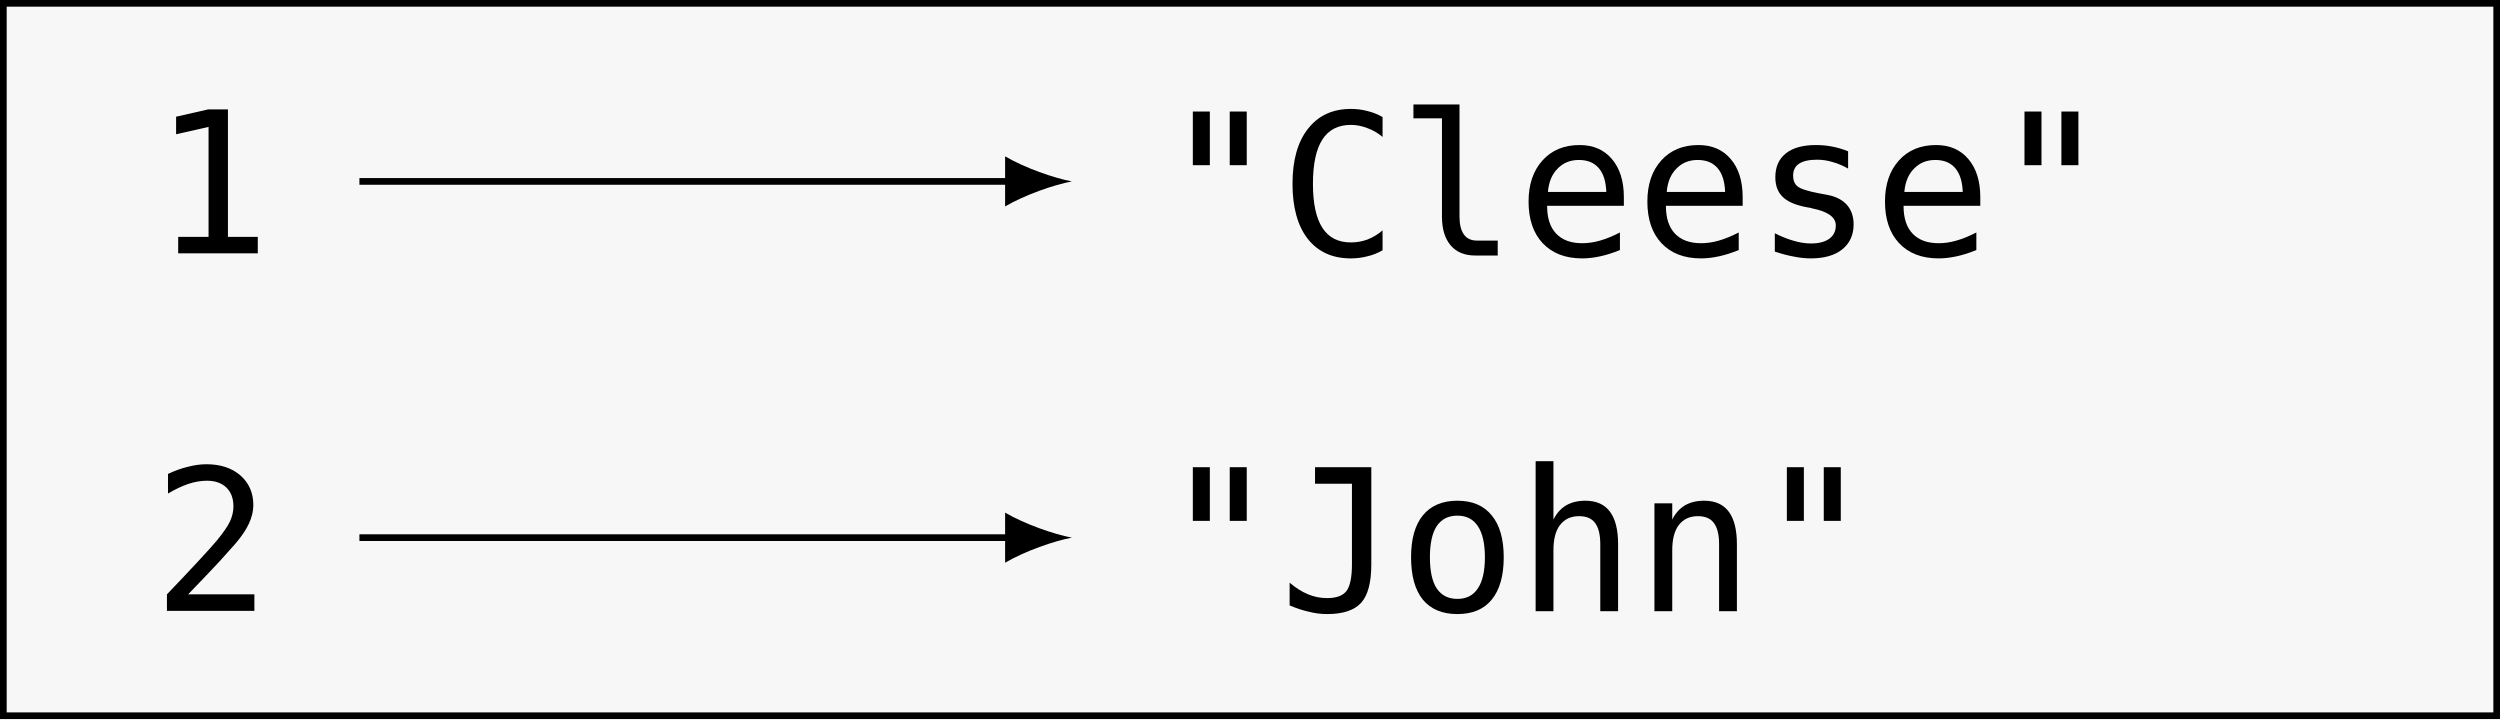
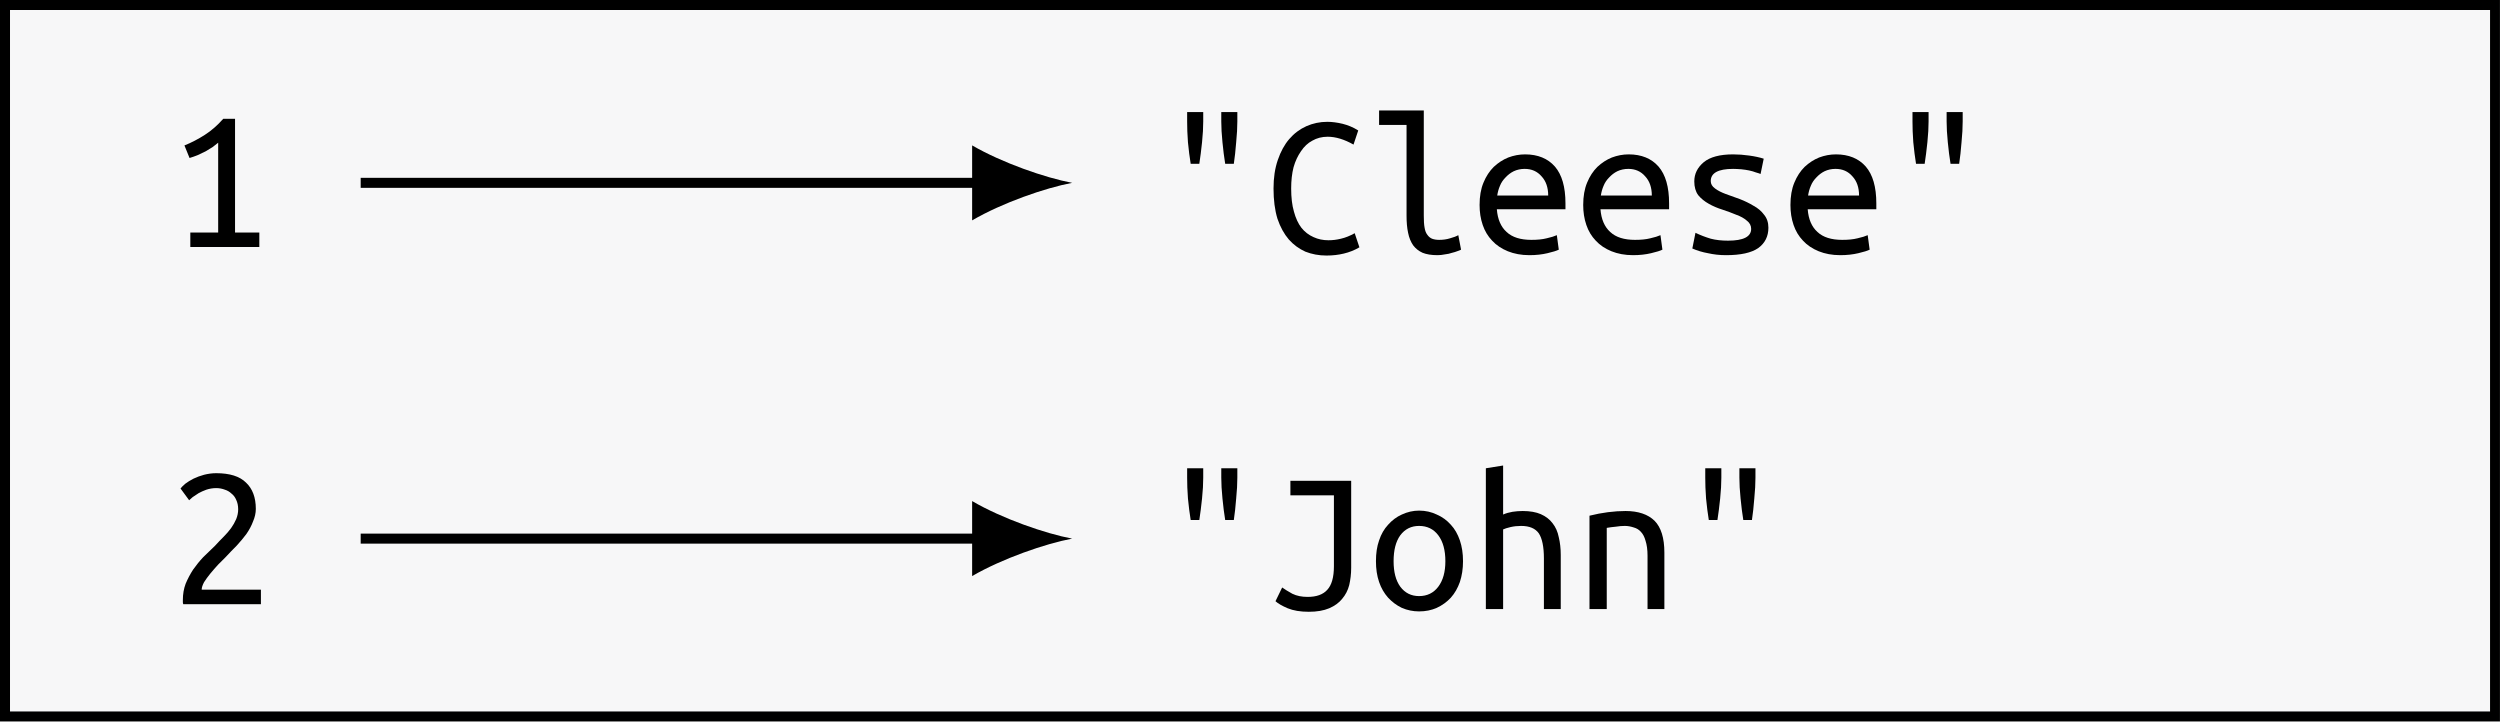
- <svg xmlns="http://www.w3.org/2000/svg" xmlns:xlink="http://www.w3.org/1999/xlink" width="149.217pt" height="42.918pt" viewBox="0 0 149.217 42.918" version="1.1">
+ <svg xmlns="http://www.w3.org/2000/svg" xmlns:xlink="http://www.w3.org/1999/xlink" width="99.611pt" height="28.745pt" viewBox="0 0 99.611 28.745" version="1.1">
  <defs>
    <g>
      <symbol overflow="visible" id="glyph0-0">
-         <path style="stroke:none;" d="M 0.594 2.078 L 0.594 -8.312 L 6.484 -8.312 L 6.484 2.078 Z M 1.266 1.422 L 5.828 1.422 L 5.828 -7.641 L 1.266 -7.641 Z M 1.266 1.422 " />
+         <path style="stroke:none;" d="M 0.406 0 L 0.406 -6.188 L 3.719 -6.188 L 3.719 0 Z M 3.297 -0.406 L 3.297 -5.781 L 0.828 -5.781 L 0.828 -0.406 Z M 3.297 -0.406 " />
      </symbol>
      <symbol overflow="visible" id="glyph0-1">
-         <path style="stroke:none;" d="M 1.547 -0.984 L 3.359 -0.984 L 3.359 -7.547 L 1.422 -7.109 L 1.422 -8.156 L 3.344 -8.594 L 4.516 -8.594 L 4.516 -0.984 L 6.297 -0.984 L 6.297 0 L 1.547 0 Z M 1.547 -0.984 " />
+         <path style="stroke:none;" d="M 0.625 -4.047 C 0.906 -4.16 1.176 -4.301 1.438 -4.469 C 1.695 -4.633 1.941 -4.848 2.172 -5.109 L 2.641 -5.109 L 2.641 -0.578 L 3.609 -0.578 L 3.609 0 L 0.859 0 L 0.859 -0.578 L 1.969 -0.578 L 1.969 -4.156 C 1.906 -4.102 1.832 -4.047 1.75 -3.984 C 1.664 -3.93 1.57 -3.875 1.469 -3.812 C 1.363 -3.758 1.254 -3.707 1.141 -3.656 C 1.035 -3.613 0.93 -3.578 0.828 -3.547 Z M 0.625 -4.047 " />
      </symbol>
      <symbol overflow="visible" id="glyph0-2">
-         <path style="stroke:none;" d="M 5.156 -8.594 L 5.156 -5.391 L 4.141 -5.391 L 4.141 -8.594 Z M 2.953 -8.594 L 2.953 -5.391 L 1.938 -5.391 L 1.938 -8.594 Z M 2.953 -8.594 " />
+         <path style="stroke:none;" d="M 1.703 -5.609 L 1.703 -5.234 C 1.703 -4.992 1.688 -4.719 1.656 -4.406 C 1.625 -4.094 1.586 -3.805 1.547 -3.547 L 1.203 -3.547 C 1.16 -3.805 1.125 -4.094 1.094 -4.406 C 1.07 -4.719 1.062 -4.992 1.062 -5.234 L 1.062 -5.609 Z M 3.062 -5.609 L 3.062 -5.234 C 3.062 -4.992 3.047 -4.719 3.016 -4.406 C 2.992 -4.094 2.961 -3.805 2.922 -3.547 L 2.578 -3.547 C 2.535 -3.805 2.5 -4.094 2.469 -4.406 C 2.438 -4.719 2.422 -4.992 2.422 -5.234 L 2.422 -5.609 Z M 3.062 -5.609 " />
      </symbol>
      <symbol overflow="visible" id="glyph0-3">
-         <path style="stroke:none;" d="M 6.172 -0.312 C 5.879 -0.145 5.578 -0.023 5.266 0.047 C 4.953 0.129 4.625 0.172 4.281 0.172 C 3.176 0.172 2.316 -0.219 1.703 -1 C 1.098 -1.781 0.797 -2.875 0.797 -4.281 C 0.797 -5.688 1.102 -6.781 1.719 -7.562 C 2.332 -8.352 3.188 -8.75 4.281 -8.75 C 4.625 -8.75 4.953 -8.707 5.266 -8.625 C 5.578 -8.551 5.879 -8.43 6.172 -8.266 L 6.172 -7.078 C 5.891 -7.316 5.582 -7.492 5.25 -7.609 C 4.926 -7.734 4.602 -7.797 4.281 -7.797 C 3.52 -7.797 2.953 -7.504 2.578 -6.922 C 2.203 -6.336 2.016 -5.457 2.016 -4.281 C 2.016 -3.113 2.203 -2.238 2.578 -1.656 C 2.953 -1.07 3.52 -0.781 4.281 -0.781 C 4.613 -0.781 4.941 -0.836 5.266 -0.953 C 5.586 -1.078 5.891 -1.258 6.172 -1.5 Z M 6.172 -0.312 " />
+         <path style="stroke:none;" d="M 3.797 -0.219 C 3.598 -0.102 3.391 -0.02 3.172 0.031 C 2.961 0.082 2.734 0.109 2.484 0.109 C 2.18 0.109 1.898 0.055 1.641 -0.047 C 1.391 -0.16 1.172 -0.32 0.984 -0.531 C 0.797 -0.75 0.645 -1.023 0.531 -1.359 C 0.426 -1.703 0.375 -2.102 0.375 -2.562 C 0.375 -2.988 0.43 -3.367 0.547 -3.703 C 0.66 -4.035 0.812 -4.312 1 -4.531 C 1.195 -4.758 1.426 -4.93 1.688 -5.047 C 1.945 -5.16 2.223 -5.219 2.516 -5.219 C 2.711 -5.219 2.914 -5.191 3.125 -5.141 C 3.344 -5.086 3.551 -5 3.75 -4.875 L 3.562 -4.312 C 3.195 -4.52 2.852 -4.625 2.531 -4.625 C 2.301 -4.625 2.098 -4.57 1.922 -4.469 C 1.742 -4.375 1.594 -4.234 1.469 -4.047 C 1.344 -3.867 1.242 -3.656 1.172 -3.406 C 1.109 -3.156 1.078 -2.875 1.078 -2.562 C 1.078 -2.207 1.113 -1.898 1.188 -1.641 C 1.258 -1.379 1.359 -1.164 1.484 -1 C 1.617 -0.832 1.781 -0.707 1.969 -0.625 C 2.156 -0.539 2.352 -0.5 2.562 -0.5 C 2.727 -0.5 2.895 -0.52 3.062 -0.562 C 3.238 -0.602 3.422 -0.676 3.609 -0.781 Z M 3.797 -0.219 " />
      </symbol>
      <symbol overflow="visible" id="glyph0-4">
-         <path style="stroke:none;" d="M 3.672 -2.328 C 3.672 -1.859 3.758 -1.5 3.938 -1.25 C 4.113 -1.008 4.375 -0.891 4.719 -0.891 L 5.953 -0.891 L 5.953 0 L 4.609 0 C 3.973 0 3.484 -0.203 3.141 -0.609 C 2.797 -1.016 2.625 -1.586 2.625 -2.328 L 2.625 -8.188 L 0.922 -8.188 L 0.922 -9.016 L 3.672 -9.016 Z M 3.672 -2.328 " />
+         <path style="stroke:none;" d="M 2.781 0.094 C 2.539 0.094 2.344 0.062 2.188 0 C 2.031 -0.07 1.906 -0.172 1.812 -0.297 C 1.719 -0.43 1.648 -0.598 1.609 -0.797 C 1.566 -0.992 1.547 -1.223 1.547 -1.484 L 1.547 -5.094 L 0.453 -5.094 L 0.453 -5.672 L 2.234 -5.672 L 2.234 -1.484 C 2.234 -1.285 2.242 -1.125 2.266 -1 C 2.285 -0.883 2.32 -0.789 2.375 -0.719 C 2.426 -0.645 2.488 -0.594 2.562 -0.562 C 2.645 -0.531 2.738 -0.516 2.844 -0.516 C 3 -0.516 3.145 -0.535 3.281 -0.578 C 3.426 -0.617 3.535 -0.66 3.609 -0.703 L 3.719 -0.125 C 3.676 -0.102 3.625 -0.082 3.562 -0.062 C 3.508 -0.039 3.441 -0.02 3.359 0 C 3.273 0.031 3.18 0.051 3.078 0.062 C 2.984 0.082 2.883 0.094 2.781 0.094 Z M 2.781 0.094 " />
      </symbol>
      <symbol overflow="visible" id="glyph0-5">
-         <path style="stroke:none;" d="M 6.391 -3.484 L 6.391 -2.969 L 1.812 -2.969 L 1.812 -2.938 C 1.812 -2.227 1.992 -1.68 2.359 -1.297 C 2.723 -0.922 3.238 -0.734 3.906 -0.734 C 4.25 -0.734 4.602 -0.785 4.969 -0.891 C 5.332 -0.992 5.727 -1.156 6.156 -1.375 L 6.156 -0.328 C 5.75 -0.16 5.359 -0.035 4.984 0.047 C 4.609 0.129 4.25 0.172 3.906 0.172 C 2.906 0.172 2.117 -0.129 1.547 -0.734 C 0.984 -1.336 0.703 -2.164 0.703 -3.219 C 0.703 -4.238 0.977 -5.055 1.531 -5.672 C 2.082 -6.285 2.82 -6.594 3.75 -6.594 C 4.562 -6.594 5.203 -6.316 5.672 -5.766 C 6.148 -5.211 6.391 -4.453 6.391 -3.484 Z M 5.344 -3.797 C 5.32 -4.422 5.172 -4.895 4.891 -5.219 C 4.617 -5.539 4.223 -5.703 3.703 -5.703 C 3.191 -5.703 2.77 -5.531 2.438 -5.188 C 2.102 -4.852 1.91 -4.391 1.859 -3.797 Z M 5.344 -3.797 " />
+         <path style="stroke:none;" d="M 2.141 -3.922 C 2.648 -3.922 3.047 -3.758 3.328 -3.438 C 3.609 -3.113 3.75 -2.625 3.75 -1.969 L 3.75 -1.734 L 1.016 -1.734 C 1.047 -1.336 1.176 -1.035 1.406 -0.828 C 1.633 -0.617 1.961 -0.516 2.391 -0.516 C 2.629 -0.516 2.832 -0.535 3 -0.578 C 3.176 -0.617 3.312 -0.66 3.406 -0.703 L 3.484 -0.125 C 3.398 -0.082 3.25 -0.035 3.031 0.016 C 2.82 0.066 2.582 0.094 2.312 0.094 C 1.988 0.094 1.703 0.039 1.453 -0.062 C 1.203 -0.164 0.992 -0.305 0.828 -0.484 C 0.66 -0.66 0.535 -0.867 0.453 -1.109 C 0.367 -1.359 0.328 -1.625 0.328 -1.906 C 0.328 -2.25 0.379 -2.547 0.484 -2.797 C 0.586 -3.047 0.723 -3.254 0.891 -3.422 C 1.066 -3.586 1.258 -3.711 1.469 -3.797 C 1.688 -3.879 1.91 -3.922 2.141 -3.922 Z M 3.062 -2.281 C 3.062 -2.602 2.973 -2.859 2.797 -3.047 C 2.629 -3.242 2.406 -3.344 2.125 -3.344 C 1.969 -3.344 1.82 -3.312 1.688 -3.25 C 1.562 -3.188 1.453 -3.102 1.359 -3 C 1.266 -2.906 1.191 -2.797 1.141 -2.672 C 1.086 -2.547 1.051 -2.414 1.031 -2.281 Z M 3.062 -2.281 " />
      </symbol>
      <symbol overflow="visible" id="glyph0-6">
-         <path style="stroke:none;" d="M 5.594 -6.219 L 5.594 -5.188 C 5.289 -5.363 4.984 -5.492 4.672 -5.578 C 4.367 -5.672 4.062 -5.719 3.75 -5.719 C 3.27 -5.719 2.91 -5.641 2.672 -5.484 C 2.43 -5.328 2.312 -5.086 2.312 -4.766 C 2.312 -4.484 2.398 -4.27 2.578 -4.125 C 2.754 -3.977 3.195 -3.836 3.906 -3.703 L 4.328 -3.625 C 4.848 -3.531 5.242 -3.332 5.516 -3.031 C 5.785 -2.727 5.922 -2.336 5.922 -1.859 C 5.922 -1.223 5.691 -0.723 5.234 -0.359 C 4.785 -0.004 4.16 0.172 3.359 0.172 C 3.035 0.172 2.695 0.133 2.344 0.062 C 2 0 1.625 -0.098 1.219 -0.234 L 1.219 -1.328 C 1.613 -1.129 1.992 -0.977 2.359 -0.875 C 2.723 -0.77 3.062 -0.719 3.375 -0.719 C 3.844 -0.719 4.207 -0.812 4.469 -1 C 4.727 -1.188 4.859 -1.453 4.859 -1.797 C 4.859 -2.285 4.391 -2.625 3.453 -2.812 L 3.406 -2.828 L 3 -2.906 C 2.395 -3.031 1.953 -3.234 1.672 -3.516 C 1.391 -3.797 1.25 -4.18 1.25 -4.672 C 1.25 -5.285 1.457 -5.758 1.875 -6.094 C 2.289 -6.426 2.891 -6.594 3.672 -6.594 C 4.016 -6.594 4.344 -6.562 4.656 -6.5 C 4.977 -6.438 5.289 -6.344 5.594 -6.219 Z M 5.594 -6.219 " />
+         <path style="stroke:none;" d="M 2.891 -0.953 C 2.891 -1.086 2.832 -1.195 2.719 -1.281 C 2.613 -1.375 2.473 -1.453 2.297 -1.516 C 2.129 -1.586 1.945 -1.656 1.75 -1.719 C 1.551 -1.781 1.367 -1.859 1.203 -1.953 C 1.035 -2.047 0.895 -2.16 0.781 -2.297 C 0.676 -2.441 0.625 -2.625 0.625 -2.844 C 0.625 -3.145 0.75 -3.398 1 -3.609 C 1.25 -3.816 1.641 -3.922 2.172 -3.922 C 2.379 -3.922 2.594 -3.906 2.812 -3.875 C 3.039 -3.844 3.234 -3.801 3.391 -3.75 L 3.266 -3.141 C 3.223 -3.16 3.16 -3.18 3.078 -3.203 C 3.004 -3.234 2.914 -3.258 2.812 -3.281 C 2.719 -3.301 2.613 -3.316 2.5 -3.328 C 2.383 -3.336 2.273 -3.344 2.172 -3.344 C 1.578 -3.344 1.281 -3.18 1.281 -2.859 C 1.281 -2.742 1.336 -2.645 1.453 -2.562 C 1.566 -2.477 1.707 -2.406 1.875 -2.344 C 2.051 -2.281 2.238 -2.211 2.438 -2.141 C 2.633 -2.066 2.816 -1.977 2.984 -1.875 C 3.16 -1.781 3.301 -1.66 3.406 -1.516 C 3.52 -1.379 3.578 -1.207 3.578 -1 C 3.578 -0.656 3.441 -0.383 3.172 -0.188 C 2.898 0 2.473 0.094 1.891 0.094 C 1.629 0.094 1.391 0.066 1.172 0.016 C 0.953 -0.023 0.742 -0.086 0.547 -0.172 L 0.672 -0.797 C 0.867 -0.703 1.07 -0.625 1.281 -0.562 C 1.488 -0.508 1.719 -0.484 1.969 -0.484 C 2.582 -0.484 2.891 -0.641 2.891 -0.953 Z M 2.891 -0.953 " />
      </symbol>
      <symbol overflow="visible" id="glyph0-7">
-         <path style="stroke:none;" d="M 2.141 -0.984 L 6.094 -0.984 L 6.094 0 L 0.875 0 L 0.875 -0.984 C 1.594 -1.734 2.219 -2.395 2.75 -2.969 C 3.289 -3.551 3.66 -3.961 3.859 -4.203 C 4.242 -4.672 4.504 -5.051 4.641 -5.344 C 4.773 -5.633 4.844 -5.93 4.844 -6.234 C 4.844 -6.711 4.703 -7.086 4.422 -7.359 C 4.141 -7.629 3.754 -7.766 3.266 -7.766 C 2.91 -7.766 2.539 -7.703 2.156 -7.578 C 1.781 -7.453 1.375 -7.258 0.938 -7 L 0.938 -8.172 C 1.332 -8.359 1.723 -8.5 2.109 -8.594 C 2.492 -8.695 2.867 -8.75 3.234 -8.75 C 4.078 -8.75 4.754 -8.523 5.266 -8.078 C 5.773 -7.629 6.031 -7.039 6.031 -6.312 C 6.031 -5.945 5.941 -5.578 5.766 -5.203 C 5.598 -4.836 5.328 -4.438 4.953 -4 C 4.734 -3.75 4.422 -3.398 4.016 -2.953 C 3.609 -2.516 2.984 -1.859 2.141 -0.984 Z M 2.141 -0.984 " />
+         <path style="stroke:none;" d="M 3.469 -3.797 C 3.469 -3.629 3.43 -3.461 3.359 -3.297 C 3.297 -3.129 3.207 -2.961 3.094 -2.797 C 2.977 -2.641 2.848 -2.484 2.703 -2.328 C 2.555 -2.18 2.41 -2.031 2.266 -1.875 C 2.18 -1.789 2.082 -1.691 1.969 -1.578 C 1.863 -1.461 1.758 -1.344 1.656 -1.219 C 1.562 -1.102 1.477 -0.988 1.406 -0.875 C 1.344 -0.758 1.312 -0.66 1.312 -0.578 L 3.672 -0.578 L 3.672 0 L 0.578 0 C 0.566 -0.031 0.562 -0.055 0.562 -0.078 C 0.562 -0.109 0.562 -0.141 0.562 -0.172 C 0.562 -0.398 0.598 -0.613 0.672 -0.812 C 0.754 -1.008 0.852 -1.195 0.969 -1.375 C 1.094 -1.551 1.227 -1.719 1.375 -1.875 C 1.531 -2.031 1.688 -2.18 1.844 -2.328 C 1.957 -2.453 2.07 -2.57 2.188 -2.688 C 2.301 -2.801 2.398 -2.914 2.484 -3.031 C 2.566 -3.145 2.633 -3.266 2.688 -3.391 C 2.738 -3.516 2.766 -3.645 2.766 -3.781 C 2.766 -3.926 2.738 -4.051 2.688 -4.156 C 2.645 -4.258 2.582 -4.344 2.5 -4.406 C 2.426 -4.477 2.336 -4.531 2.234 -4.562 C 2.129 -4.602 2.016 -4.625 1.891 -4.625 C 1.754 -4.625 1.625 -4.602 1.5 -4.562 C 1.383 -4.52 1.281 -4.473 1.188 -4.422 C 1.102 -4.367 1.023 -4.316 0.953 -4.266 C 0.891 -4.211 0.844 -4.172 0.812 -4.141 L 0.469 -4.609 C 0.508 -4.66 0.57 -4.723 0.656 -4.797 C 0.75 -4.867 0.859 -4.938 0.984 -5 C 1.109 -5.062 1.25 -5.113 1.406 -5.156 C 1.562 -5.195 1.723 -5.219 1.891 -5.219 C 2.43 -5.219 2.828 -5.094 3.078 -4.844 C 3.336 -4.602 3.469 -4.254 3.469 -3.797 Z M 3.469 -3.797 " />
      </symbol>
      <symbol overflow="visible" id="glyph0-8">
-         <path style="stroke:none;" d="M 0.625 -0.344 L 0.625 -1.703 C 0.977 -1.398 1.336 -1.172 1.703 -1.016 C 2.078 -0.859 2.461 -0.781 2.859 -0.781 C 3.41 -0.781 3.797 -0.922 4.016 -1.203 C 4.234 -1.492 4.344 -2.023 4.344 -2.797 L 4.344 -7.609 L 2.141 -7.609 L 2.141 -8.594 L 5.5 -8.594 L 5.5 -2.797 C 5.5 -1.711 5.297 -0.945 4.891 -0.5 C 4.484 -0.051 3.805 0.172 2.859 0.172 C 2.492 0.172 2.129 0.125 1.766 0.031 C 1.398 -0.051 1.02 -0.176 0.625 -0.344 Z M 0.625 -0.344 " />
+         <path style="stroke:none;" d="M 1.047 -4.531 L 1.047 -5.109 L 3.469 -5.109 L 3.469 -1.641 C 3.469 -1.398 3.441 -1.172 3.391 -0.953 C 3.336 -0.742 3.242 -0.562 3.109 -0.406 C 2.984 -0.25 2.812 -0.125 2.594 -0.031 C 2.375 0.062 2.102 0.109 1.781 0.109 C 1.445 0.109 1.164 0.062 0.938 -0.031 C 0.719 -0.125 0.555 -0.219 0.453 -0.312 L 0.719 -0.859 C 0.82 -0.785 0.957 -0.703 1.125 -0.609 C 1.301 -0.523 1.504 -0.484 1.734 -0.484 C 2.086 -0.484 2.348 -0.578 2.516 -0.766 C 2.691 -0.953 2.781 -1.266 2.781 -1.703 L 2.781 -4.531 Z M 1.047 -4.531 " />
      </symbol>
      <symbol overflow="visible" id="glyph0-9">
-         <path style="stroke:none;" d="M 3.547 -5.703 C 3.004 -5.703 2.594 -5.492 2.312 -5.078 C 2.039 -4.66 1.906 -4.039 1.906 -3.219 C 1.906 -2.395 2.039 -1.773 2.312 -1.359 C 2.594 -0.941 3.004 -0.734 3.547 -0.734 C 4.086 -0.734 4.492 -0.941 4.766 -1.359 C 5.047 -1.773 5.188 -2.395 5.188 -3.219 C 5.188 -4.039 5.047 -4.66 4.766 -5.078 C 4.492 -5.492 4.086 -5.703 3.547 -5.703 Z M 3.547 -6.594 C 4.441 -6.594 5.125 -6.301 5.594 -5.719 C 6.07 -5.145 6.312 -4.312 6.312 -3.219 C 6.312 -2.113 6.07 -1.27 5.594 -0.688 C 5.125 -0.113 4.441 0.172 3.547 0.172 C 2.648 0.172 1.961 -0.113 1.484 -0.688 C 1.016 -1.27 0.781 -2.113 0.781 -3.219 C 0.781 -4.312 1.016 -5.145 1.484 -5.719 C 1.961 -6.301 2.648 -6.594 3.547 -6.594 Z M 3.547 -6.594 " />
+         <path style="stroke:none;" d="M 3.797 -1.906 C 3.797 -1.602 3.754 -1.328 3.672 -1.078 C 3.586 -0.836 3.469 -0.629 3.312 -0.453 C 3.156 -0.285 2.969 -0.148 2.75 -0.047 C 2.539 0.047 2.305 0.094 2.047 0.094 C 1.805 0.094 1.578 0.047 1.359 -0.047 C 1.148 -0.148 0.969 -0.285 0.812 -0.453 C 0.656 -0.629 0.535 -0.836 0.453 -1.078 C 0.367 -1.328 0.328 -1.602 0.328 -1.906 C 0.328 -2.219 0.367 -2.492 0.453 -2.734 C 0.535 -2.984 0.656 -3.191 0.812 -3.359 C 0.969 -3.535 1.148 -3.672 1.359 -3.766 C 1.578 -3.867 1.805 -3.922 2.047 -3.922 C 2.305 -3.922 2.539 -3.867 2.75 -3.766 C 2.969 -3.672 3.156 -3.535 3.312 -3.359 C 3.469 -3.191 3.586 -2.984 3.672 -2.734 C 3.754 -2.492 3.797 -2.219 3.797 -1.906 Z M 3.094 -1.906 C 3.094 -2.344 3 -2.688 2.812 -2.938 C 2.625 -3.188 2.367 -3.312 2.047 -3.312 C 1.734 -3.312 1.484 -3.188 1.297 -2.938 C 1.117 -2.688 1.031 -2.344 1.031 -1.906 C 1.031 -1.477 1.117 -1.141 1.297 -0.891 C 1.484 -0.641 1.734 -0.516 2.047 -0.516 C 2.367 -0.516 2.625 -0.641 2.812 -0.891 C 3 -1.141 3.094 -1.477 3.094 -1.906 Z M 3.094 -1.906 " />
      </symbol>
      <symbol overflow="visible" id="glyph0-10">
-         <path style="stroke:none;" d="M 6.047 -4 L 6.047 0 L 4.984 0 L 4.984 -4 C 4.984 -4.57 4.879 -4.992 4.672 -5.266 C 4.473 -5.535 4.156 -5.672 3.719 -5.672 C 3.227 -5.672 2.848 -5.492 2.578 -5.141 C 2.316 -4.797 2.188 -4.297 2.188 -3.641 L 2.188 0 L 1.125 0 L 1.125 -8.953 L 2.188 -8.953 L 2.188 -5.469 C 2.375 -5.844 2.625 -6.125 2.938 -6.312 C 3.258 -6.5 3.645 -6.594 4.094 -6.594 C 4.75 -6.594 5.238 -6.375 5.562 -5.938 C 5.883 -5.508 6.047 -4.863 6.047 -4 Z M 6.047 -4 " />
+         <path style="stroke:none;" d="M 0.578 0 L 0.578 -5.609 L 1.266 -5.719 L 1.266 -3.766 C 1.379 -3.816 1.504 -3.852 1.641 -3.875 C 1.773 -3.895 1.91 -3.906 2.047 -3.906 C 2.336 -3.906 2.578 -3.863 2.766 -3.781 C 2.961 -3.695 3.117 -3.578 3.234 -3.422 C 3.359 -3.266 3.441 -3.078 3.484 -2.859 C 3.535 -2.648 3.562 -2.414 3.562 -2.156 L 3.562 0 L 2.891 0 L 2.891 -2.016 C 2.891 -2.484 2.82 -2.816 2.688 -3.016 C 2.551 -3.211 2.316 -3.312 1.984 -3.312 C 1.836 -3.312 1.695 -3.297 1.562 -3.266 C 1.426 -3.234 1.328 -3.203 1.266 -3.172 L 1.266 0 Z M 0.578 0 " />
      </symbol>
      <symbol overflow="visible" id="glyph0-11">
-         <path style="stroke:none;" d="M 6.047 -4 L 6.047 0 L 4.984 0 L 4.984 -4 C 4.984 -4.57 4.879 -4.992 4.672 -5.266 C 4.473 -5.535 4.156 -5.672 3.719 -5.672 C 3.227 -5.672 2.848 -5.492 2.578 -5.141 C 2.316 -4.797 2.188 -4.297 2.188 -3.641 L 2.188 0 L 1.125 0 L 1.125 -6.438 L 2.188 -6.438 L 2.188 -5.469 C 2.375 -5.844 2.625 -6.125 2.938 -6.312 C 3.258 -6.5 3.645 -6.594 4.094 -6.594 C 4.75 -6.594 5.238 -6.375 5.562 -5.938 C 5.883 -5.508 6.047 -4.863 6.047 -4 Z M 6.047 -4 " />
+         <path style="stroke:none;" d="M 0.578 -3.719 C 0.828 -3.781 1.07 -3.828 1.312 -3.859 C 1.562 -3.891 1.797 -3.906 2.016 -3.906 C 2.523 -3.906 2.91 -3.773 3.172 -3.516 C 3.43 -3.254 3.562 -2.832 3.562 -2.25 L 3.562 0 L 2.891 0 L 2.891 -2.125 C 2.891 -2.363 2.863 -2.562 2.812 -2.719 C 2.77 -2.875 2.707 -2.992 2.625 -3.078 C 2.551 -3.16 2.457 -3.219 2.344 -3.25 C 2.227 -3.289 2.109 -3.312 1.984 -3.312 C 1.867 -3.312 1.75 -3.301 1.625 -3.281 C 1.5 -3.27 1.379 -3.254 1.266 -3.234 L 1.266 0 L 0.578 0 Z M 0.578 -3.719 " />
      </symbol>
    </g>
    <clipPath id="clip1">
-       <path d="M 0 0 L 149.219 0 L 149.219 42.918 L 0 42.918 Z M 0 0 " />
+       <path d="M 0 0 L 99.609 0 L 99.609 28.746 L 0 28.746 Z M 0 0 " />
    </clipPath>
  </defs>
  <g id="surface1">
    <g clip-path="url(#clip1)" clip-rule="nonzero">
-       <path style="fill-rule:nonzero;fill:rgb(96.863%,96.863%,97.255%);fill-opacity:1;stroke-width:0.399;stroke-linecap:butt;stroke-linejoin:miter;stroke:rgb(0%,0%,0%);stroke-opacity:1;stroke-miterlimit:10;" d="M 74.411 21.26 L -74.41 21.26 L -74.41 -21.26 L 74.411 -21.26 Z M 74.411 21.26 " transform="matrix(1,0,0,-1,74.609,21.459)" />
+       <path style="fill-rule:nonzero;fill:rgb(96.863%,96.863%,97.255%);fill-opacity:1;stroke-width:0.399;stroke-linecap:butt;stroke-linejoin:miter;stroke:rgb(0%,0%,0%);stroke-opacity:1;stroke-miterlimit:10;" d="M -49.607 -14.174 L 49.608 -14.174 L 49.608 14.174 L -49.607 14.174 Z M -49.607 -14.174 " transform="matrix(1,0,0,-1,49.806,14.373)" />
    </g>
    <g style="fill:rgb(0%,0%,0%);fill-opacity:1;">
-       <use xlink:href="#glyph0-1" x="9.089" y="15.122" />
+       <use xlink:href="#glyph0-1" x="6.724" y="9.842" />
    </g>
    <g style="fill:rgb(0%,0%,0%);fill-opacity:1;">
-       <use xlink:href="#glyph0-2" x="69.258" y="15.251" />
-       <use xlink:href="#glyph0-3" x="76.349" y="15.251" />
-       <use xlink:href="#glyph0-4" x="83.441" y="15.251" />
-       <use xlink:href="#glyph0-5" x="90.532" y="15.251" />
-       <use xlink:href="#glyph0-5" x="97.623" y="15.251" />
-       <use xlink:href="#glyph0-6" x="104.714" y="15.251" />
-       <use xlink:href="#glyph0-5" x="111.806" y="15.251" />
-       <use xlink:href="#glyph0-2" x="118.897" y="15.251" />
+       <use xlink:href="#glyph0-2" x="46.239" y="10.073" />
+       <use xlink:href="#glyph0-3" x="50.368" y="10.073" />
+       <use xlink:href="#glyph0-4" x="54.496" y="10.073" />
+       <use xlink:href="#glyph0-5" x="58.625" y="10.073" />
+       <use xlink:href="#glyph0-5" x="62.754" y="10.073" />
+       <use xlink:href="#glyph0-6" x="66.883" y="10.073" />
+       <use xlink:href="#glyph0-5" x="71.011" y="10.073" />
+       <use xlink:href="#glyph0-2" x="75.14" y="10.073" />
    </g>
    <g style="fill:rgb(0%,0%,0%);fill-opacity:1;">
-       <use xlink:href="#glyph0-7" x="9.089" y="36.459" />
+       <use xlink:href="#glyph0-7" x="6.724" y="24.073" />
    </g>
    <g style="fill:rgb(0%,0%,0%);fill-opacity:1;">
-       <use xlink:href="#glyph0-2" x="69.258" y="36.48" />
-       <use xlink:href="#glyph0-8" x="76.349" y="36.48" />
-       <use xlink:href="#glyph0-9" x="83.441" y="36.48" />
-       <use xlink:href="#glyph0-10" x="90.532" y="36.48" />
-       <use xlink:href="#glyph0-11" x="97.623" y="36.48" />
-       <use xlink:href="#glyph0-2" x="104.714" y="36.48" />
+       <use xlink:href="#glyph0-2" x="46.239" y="24.267" />
+       <use xlink:href="#glyph0-8" x="50.368" y="24.267" />
+       <use xlink:href="#glyph0-9" x="54.496" y="24.267" />
+       <use xlink:href="#glyph0-10" x="58.625" y="24.267" />
+       <use xlink:href="#glyph0-11" x="62.754" y="24.267" />
+       <use xlink:href="#glyph0-2" x="66.883" y="24.267" />
    </g>
-     <path style="fill:none;stroke-width:0.399;stroke-linecap:butt;stroke-linejoin:miter;stroke:rgb(0%,0%,0%);stroke-opacity:1;stroke-miterlimit:10;" d="M -53.156 10.631 L -14.218 10.631 " transform="matrix(1,0,0,-1,74.609,21.459)" />
-     <path style=" stroke:none;fill-rule:nonzero;fill:rgb(0%,0%,0%);fill-opacity:1;" d="M 63.977 10.828 C 62.914 10.629 61.188 10.031 59.992 9.332 L 59.992 12.32 C 61.188 11.625 62.914 11.027 63.977 10.828 " />
-     <path style="fill:none;stroke-width:0.399;stroke-linecap:butt;stroke-linejoin:miter;stroke:rgb(0%,0%,0%);stroke-opacity:1;stroke-miterlimit:10;" d="M -53.156 -10.631 L -14.218 -10.631 " transform="matrix(1,0,0,-1,74.609,21.459)" />
-     <path style=" stroke:none;fill-rule:nonzero;fill:rgb(0%,0%,0%);fill-opacity:1;" d="M 63.977 32.09 C 62.914 31.891 61.188 31.293 59.992 30.598 L 59.992 33.586 C 61.188 32.887 62.914 32.289 63.977 32.09 " />
+     <path style="fill:none;stroke-width:0.399;stroke-linecap:butt;stroke-linejoin:miter;stroke:rgb(0%,0%,0%);stroke-opacity:1;stroke-miterlimit:10;" d="M -35.435 7.088 L -10.673 7.088 " transform="matrix(1,0,0,-1,49.806,14.373)" />
+     <path style=" stroke:none;fill-rule:nonzero;fill:rgb(0%,0%,0%);fill-opacity:1;" d="M 42.719 7.285 C 41.656 7.086 39.93 6.488 38.734 5.793 L 38.734 8.781 C 39.93 8.082 41.656 7.484 42.719 7.285 " />
+     <path style="fill:none;stroke-width:0.399;stroke-linecap:butt;stroke-linejoin:miter;stroke:rgb(0%,0%,0%);stroke-opacity:1;stroke-miterlimit:10;" d="M -35.435 -7.088 L -10.673 -7.088 " transform="matrix(1,0,0,-1,49.806,14.373)" />
+     <path style=" stroke:none;fill-rule:nonzero;fill:rgb(0%,0%,0%);fill-opacity:1;" d="M 42.719 21.461 C 41.656 21.262 39.93 20.664 38.734 19.965 L 38.734 22.953 C 39.93 22.258 41.656 21.66 42.719 21.461 " />
  </g>
</svg>
